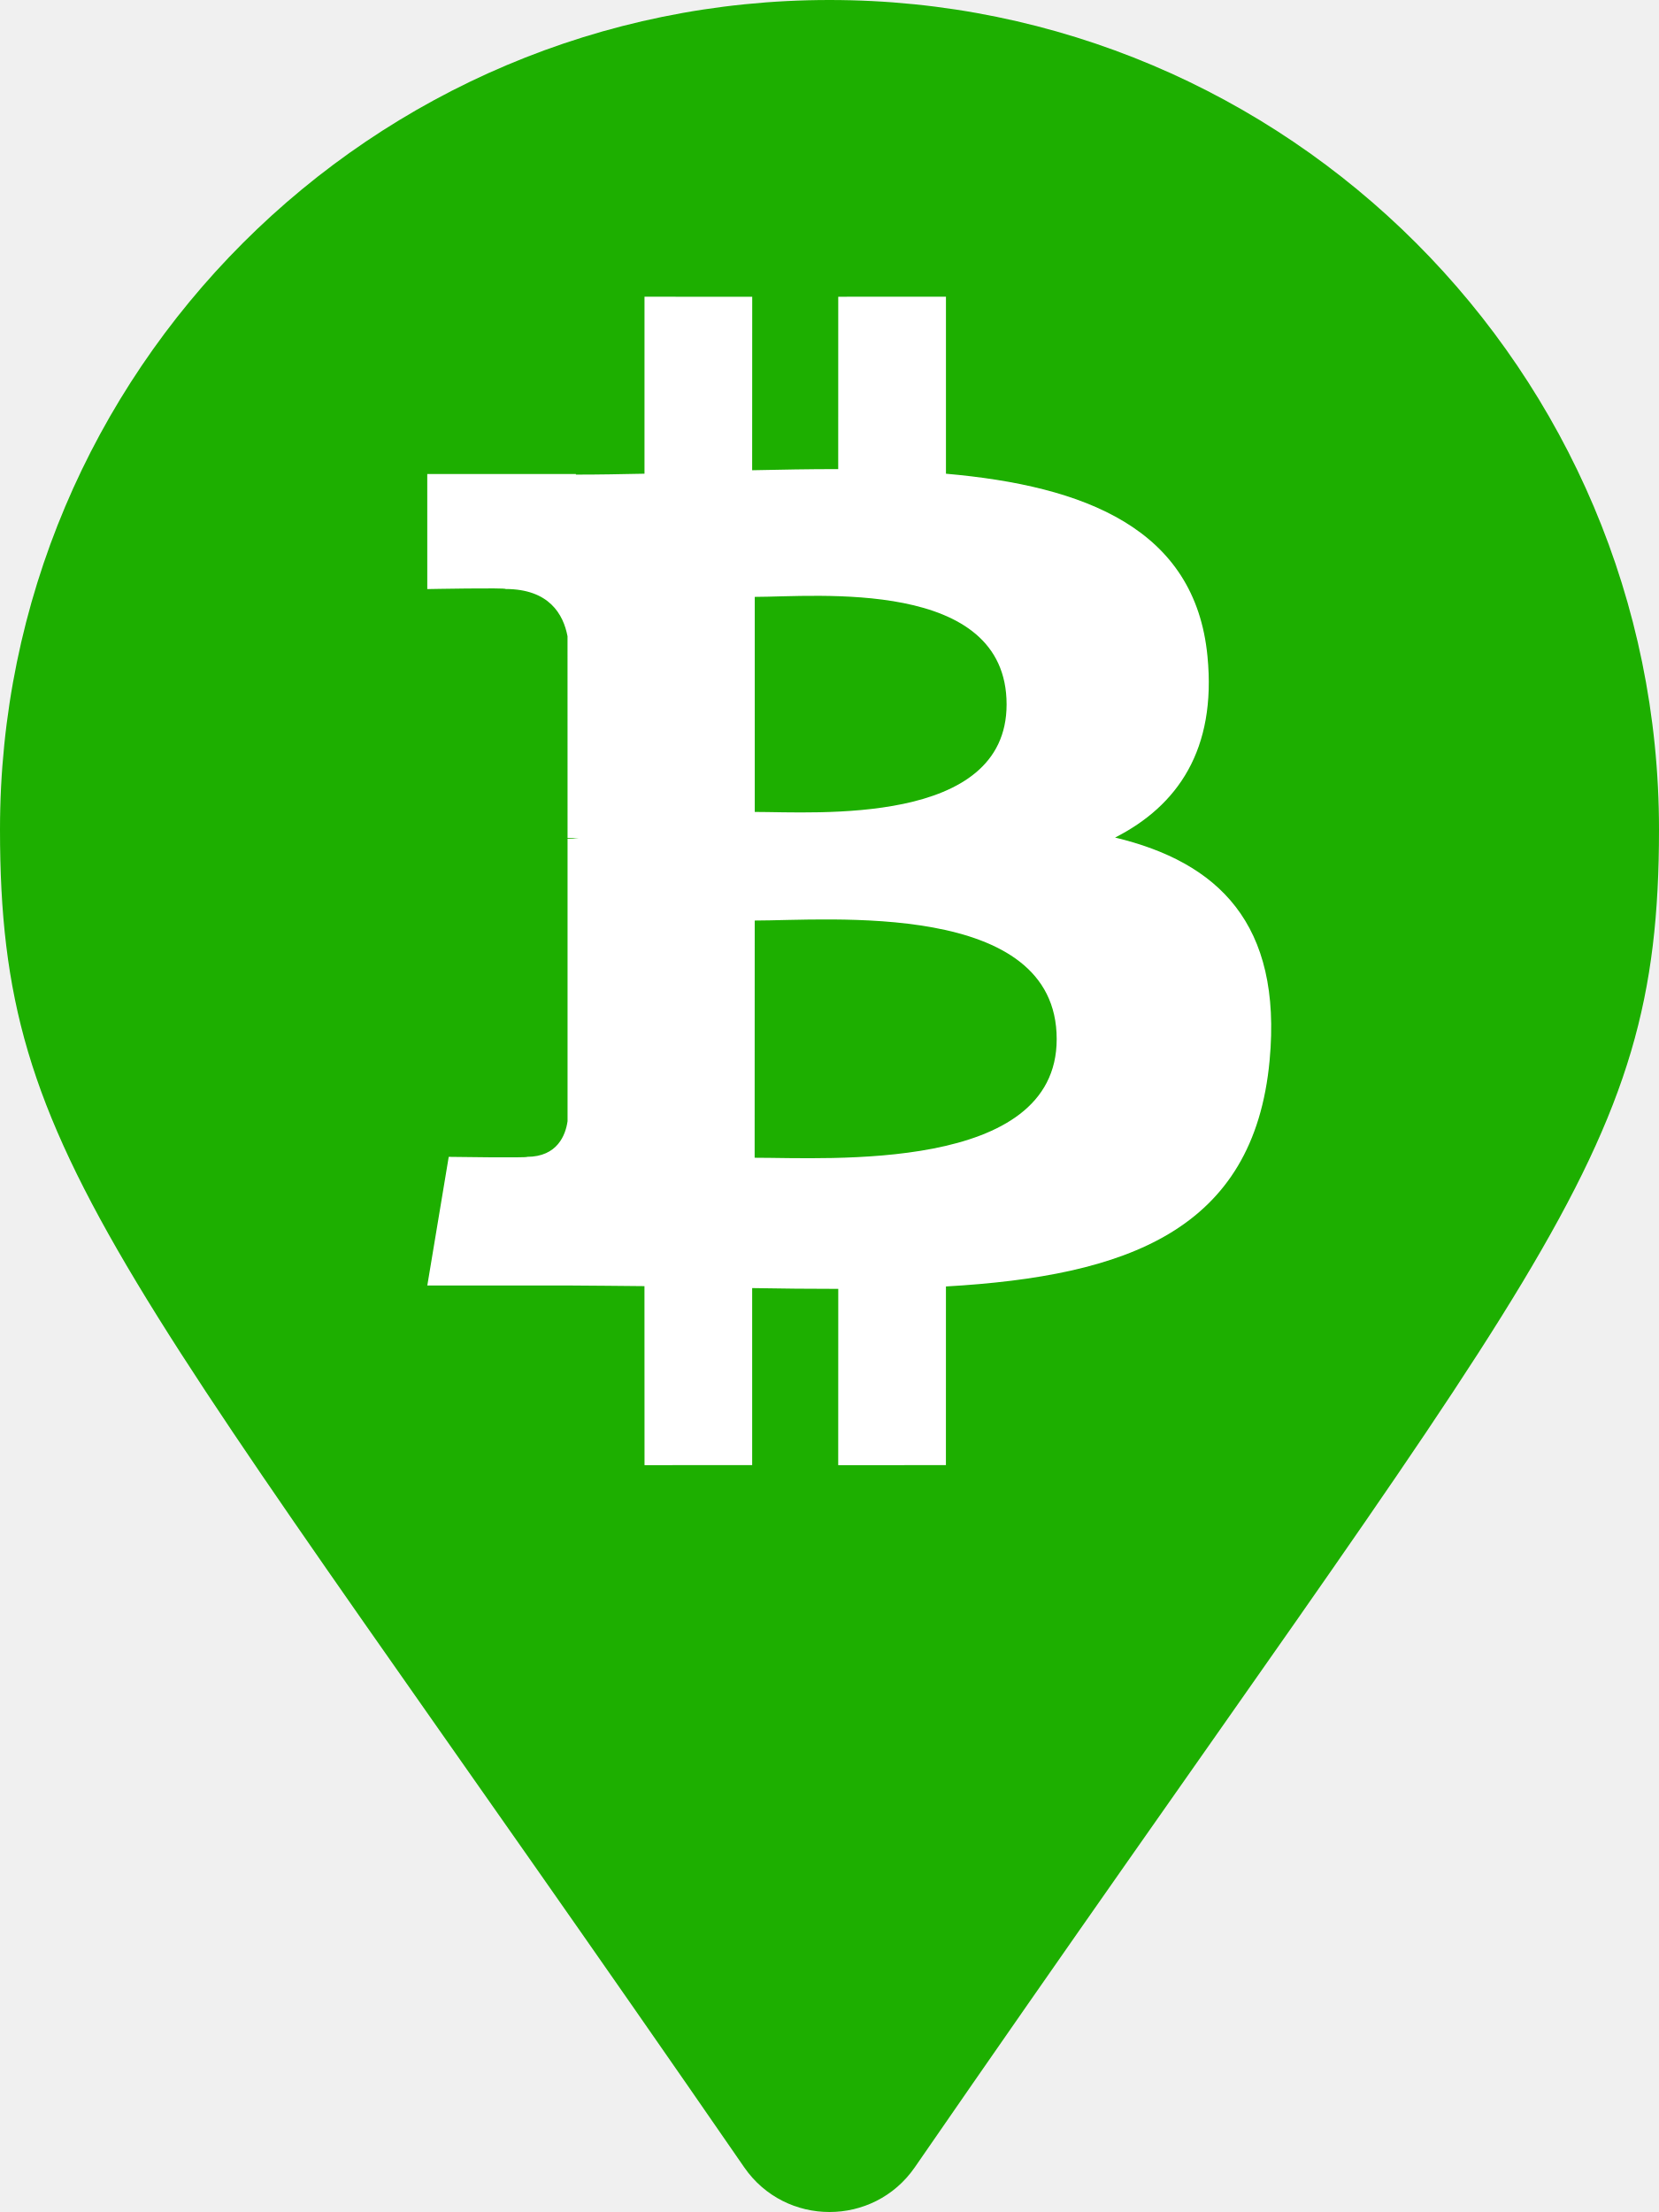
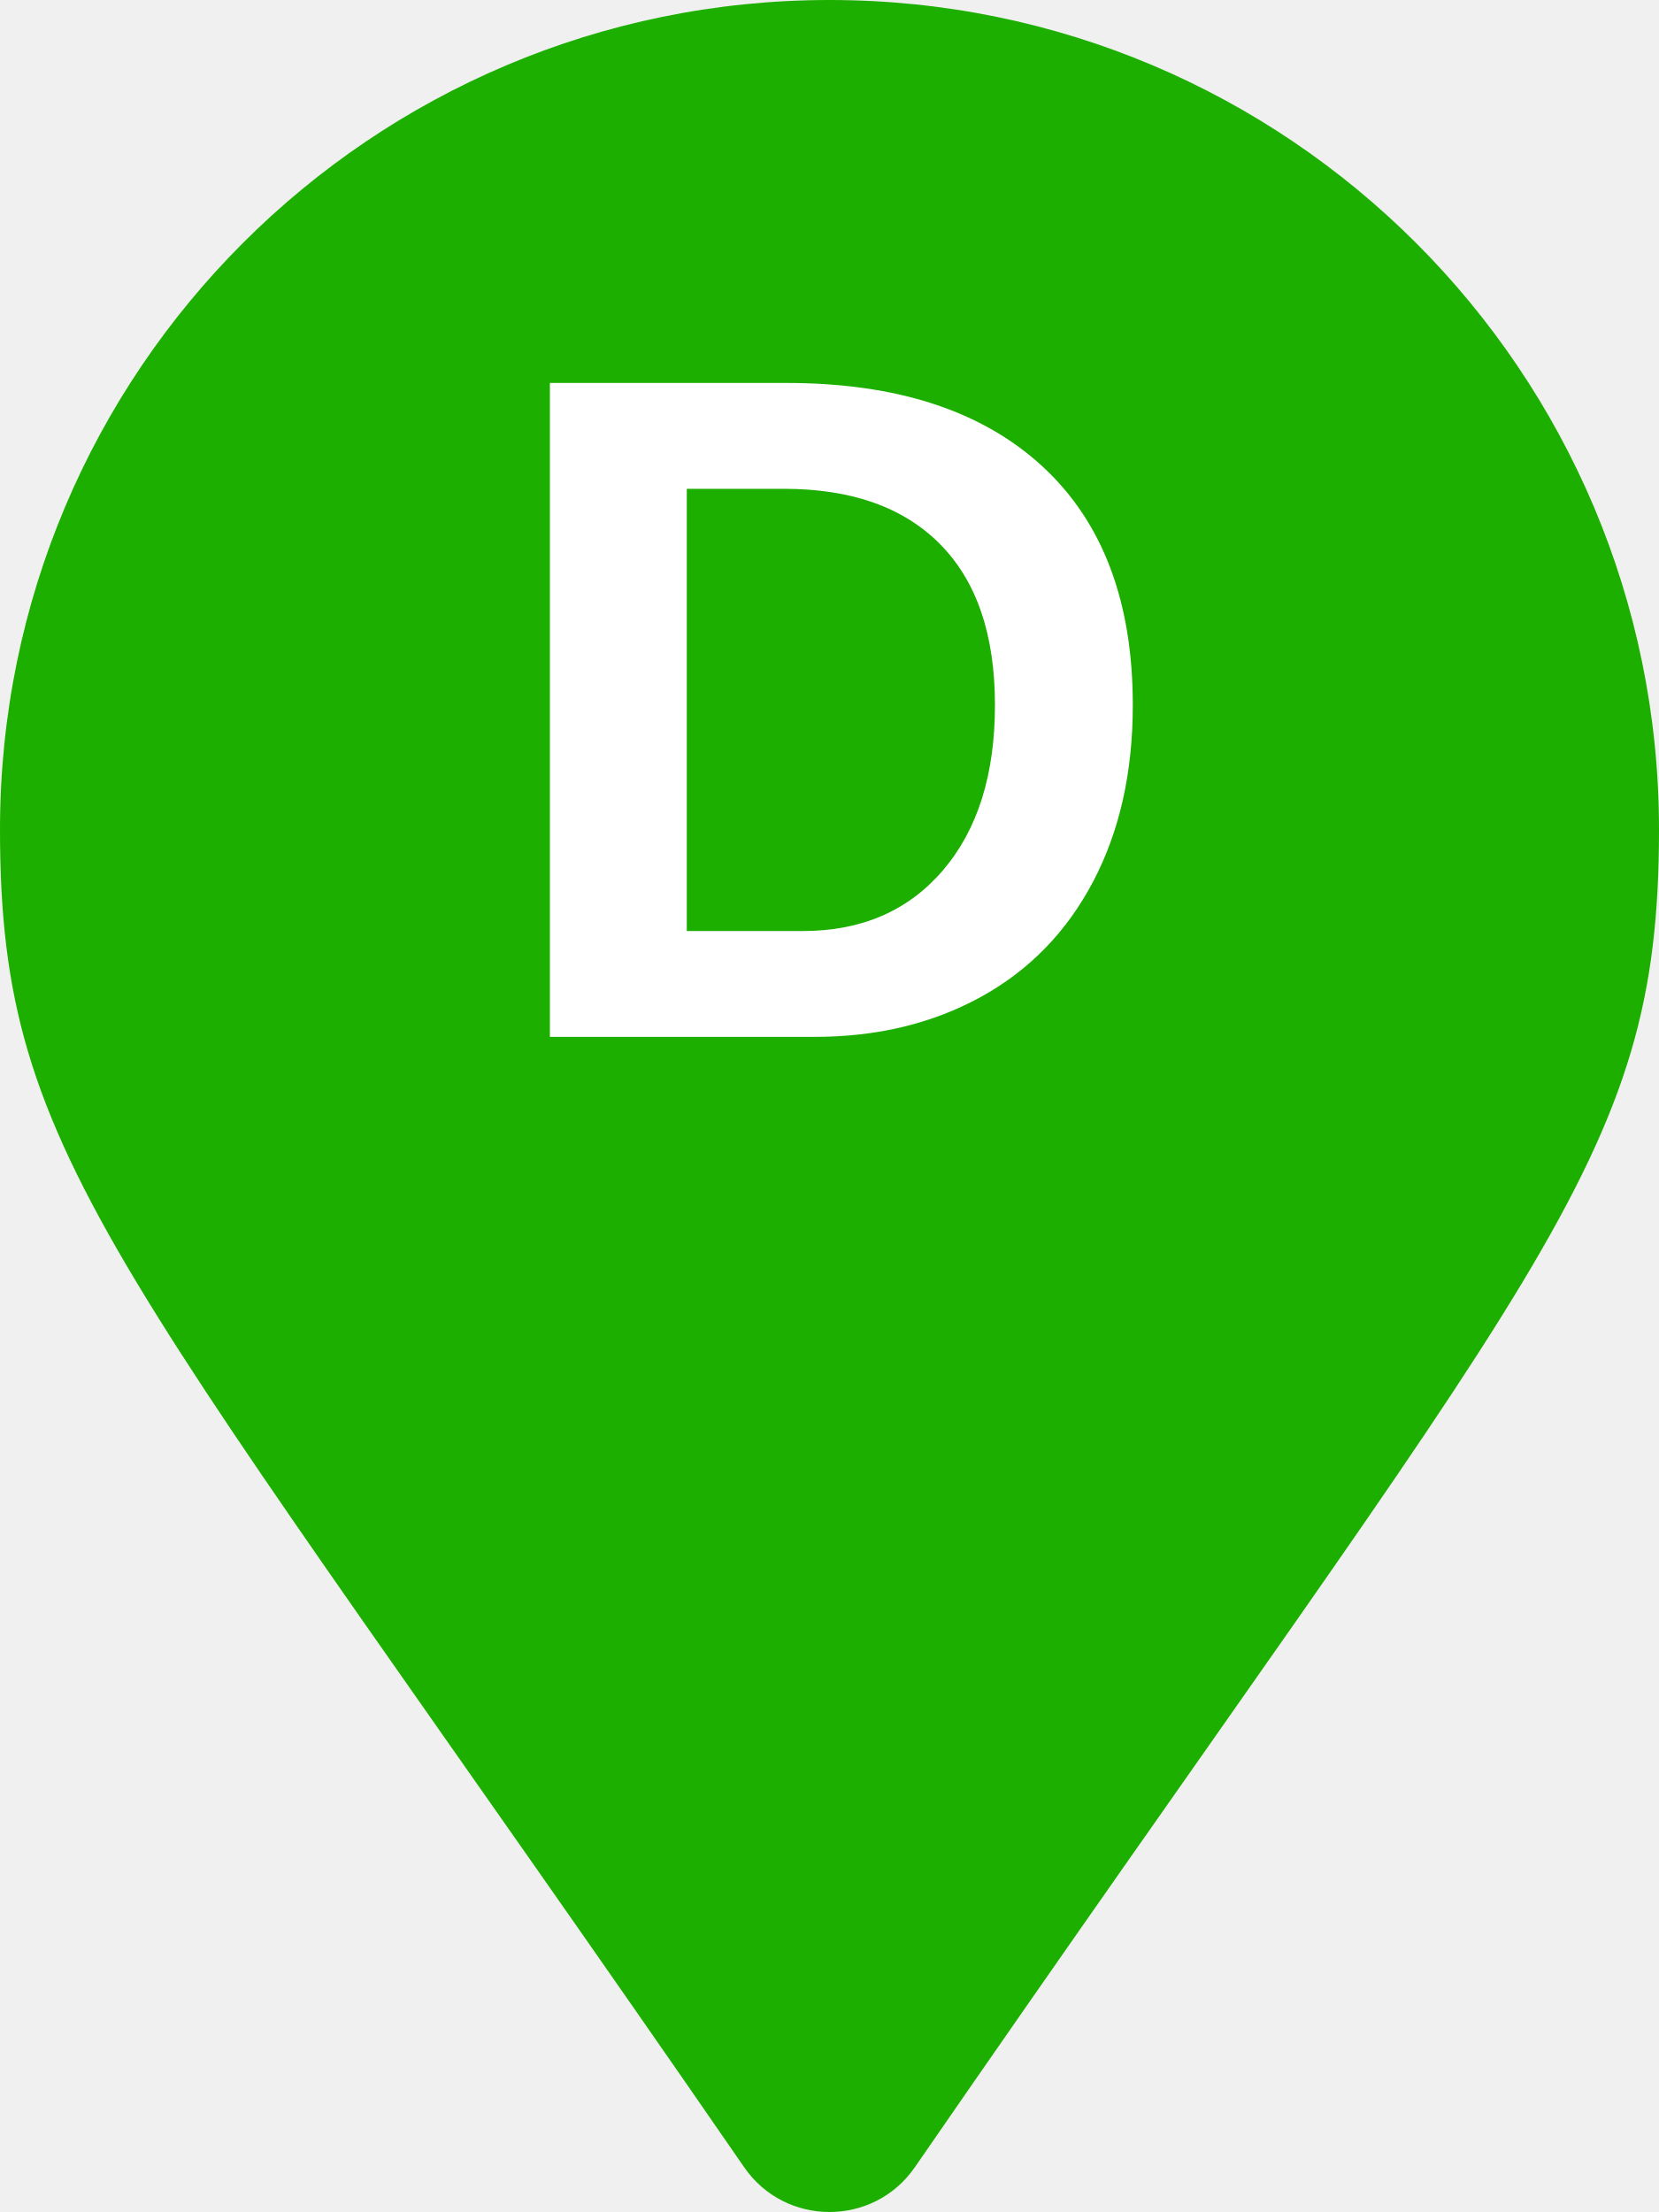
<svg xmlns="http://www.w3.org/2000/svg" aria-hidden="true" focusable="false" role="img" viewBox="0 0 384 512">
  <path fill="#1daf00" d="M172.268 501.67C26.97 291.031 0 269.413 0 192 0 85.961 85.961 0 192 0s192 85.961 192 192c0 77.413-26.97 99.031-172.268 309.67-9.535 13.774-29.93 13.773-39.464 0z" />
-   <g transform="translate(-83, 40) rotate(-14 0 0) scale(14 14)">
-     <path fill="#FFF" fill-rule="nonzero" d="M23.189 14.02c.314-2.096-1.283-3.223-3.465-3.975l.708-2.84-1.728-.43-.69 2.765c-.454-.114-.92-.22-1.385-.326l.695-2.783L15.596 6l-.708 2.839c-.376-.086-.746-.17-1.104-.26l.002-.009-2.384-.595-.46 1.846s1.283.294 1.256.312c.7.175.826.638.805 1.006l-.806 3.235c.048.012.11.03.18.057l-.183-.045-1.13 4.532c-.086.212-.303.531-.793.41.018.025-1.256-.313-1.256-.313l-.858 1.978 2.25.561c.418.105.828.215 1.231.318l-.715 2.872 1.727.43.708-2.84c.472.127.93.245 1.378.357l-.706 2.828 1.728.43.715-2.866c2.948.558 5.164.333 6.097-2.333.752-2.146-.037-3.385-1.588-4.192 1.13-.26 1.98-1.003 2.207-2.538zm-3.95 5.538c-.533 2.147-4.148.986-5.32.695l.95-3.805c1.172.293 4.929.872 4.37 3.11zm.535-5.569c-.487 1.953-3.495.96-4.47.717l.86-3.45c.975.243 4.118.696 3.61 2.733z" />
-   </g>
+   <text x="192" y="240" text-anchor="middle" font-family="Arial, Helvetica, sans-serif" font-size="220" font-weight="bold" fill="#FFF">D</text>
</svg>
